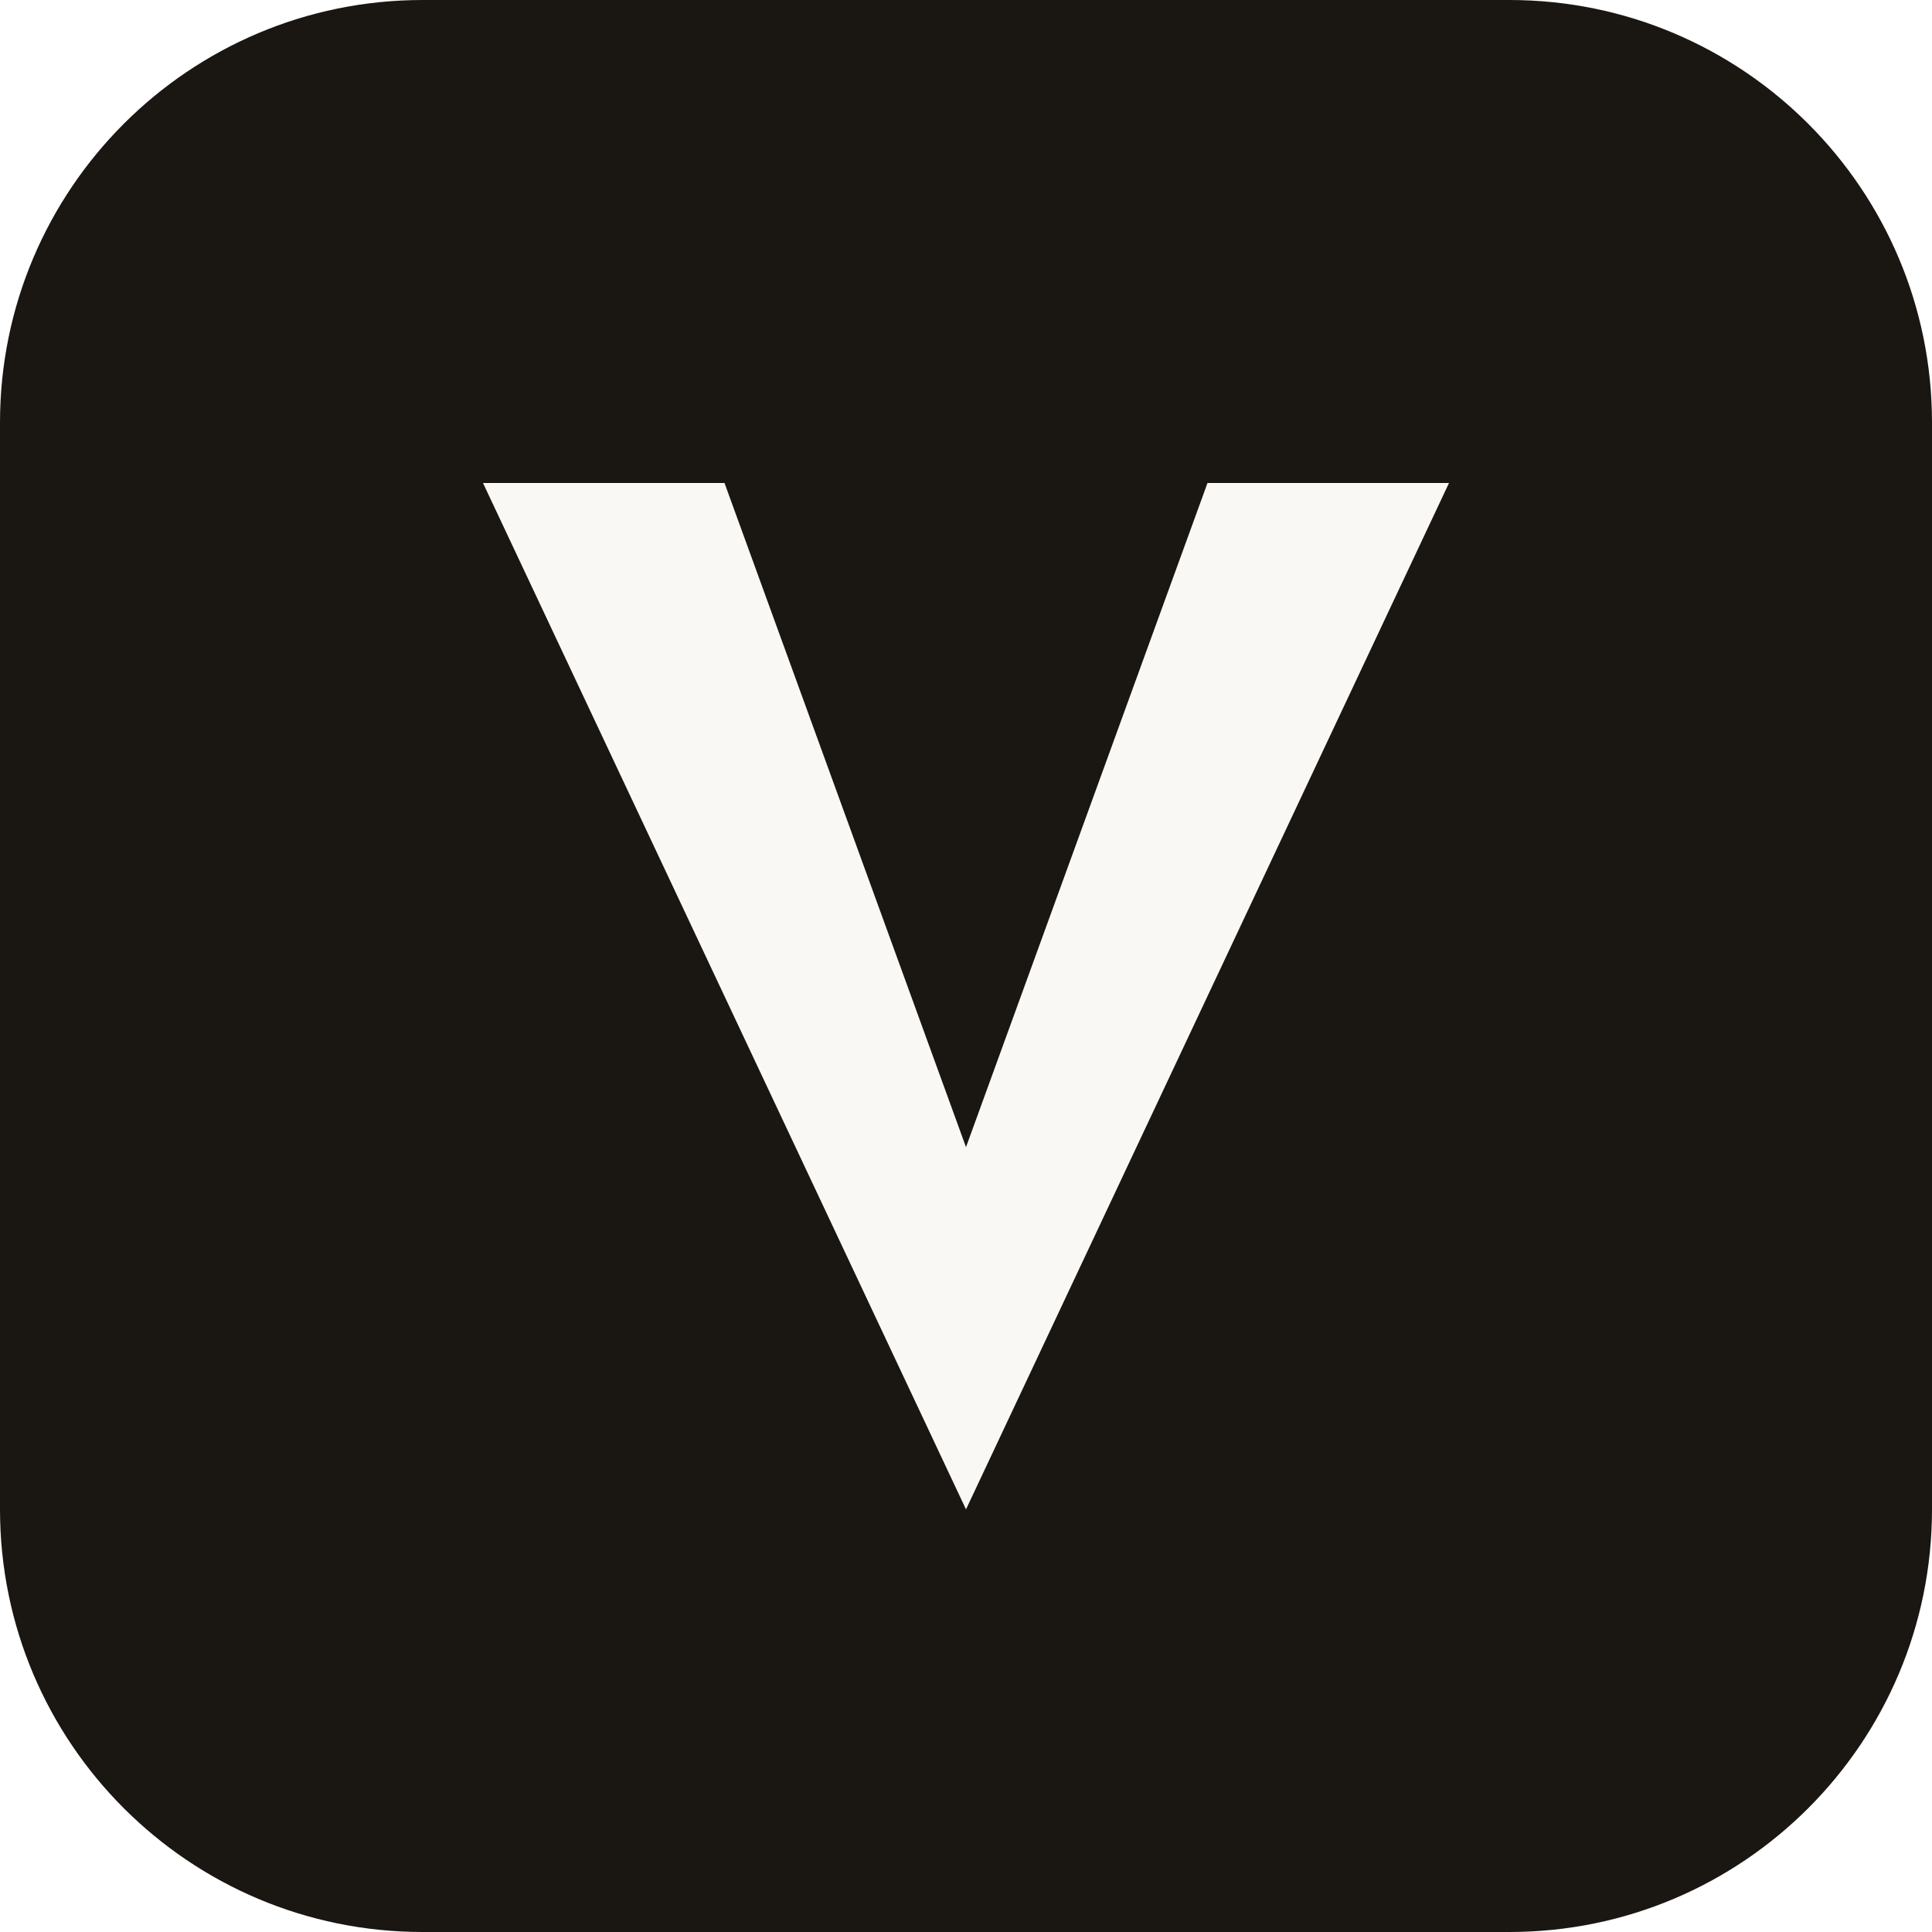
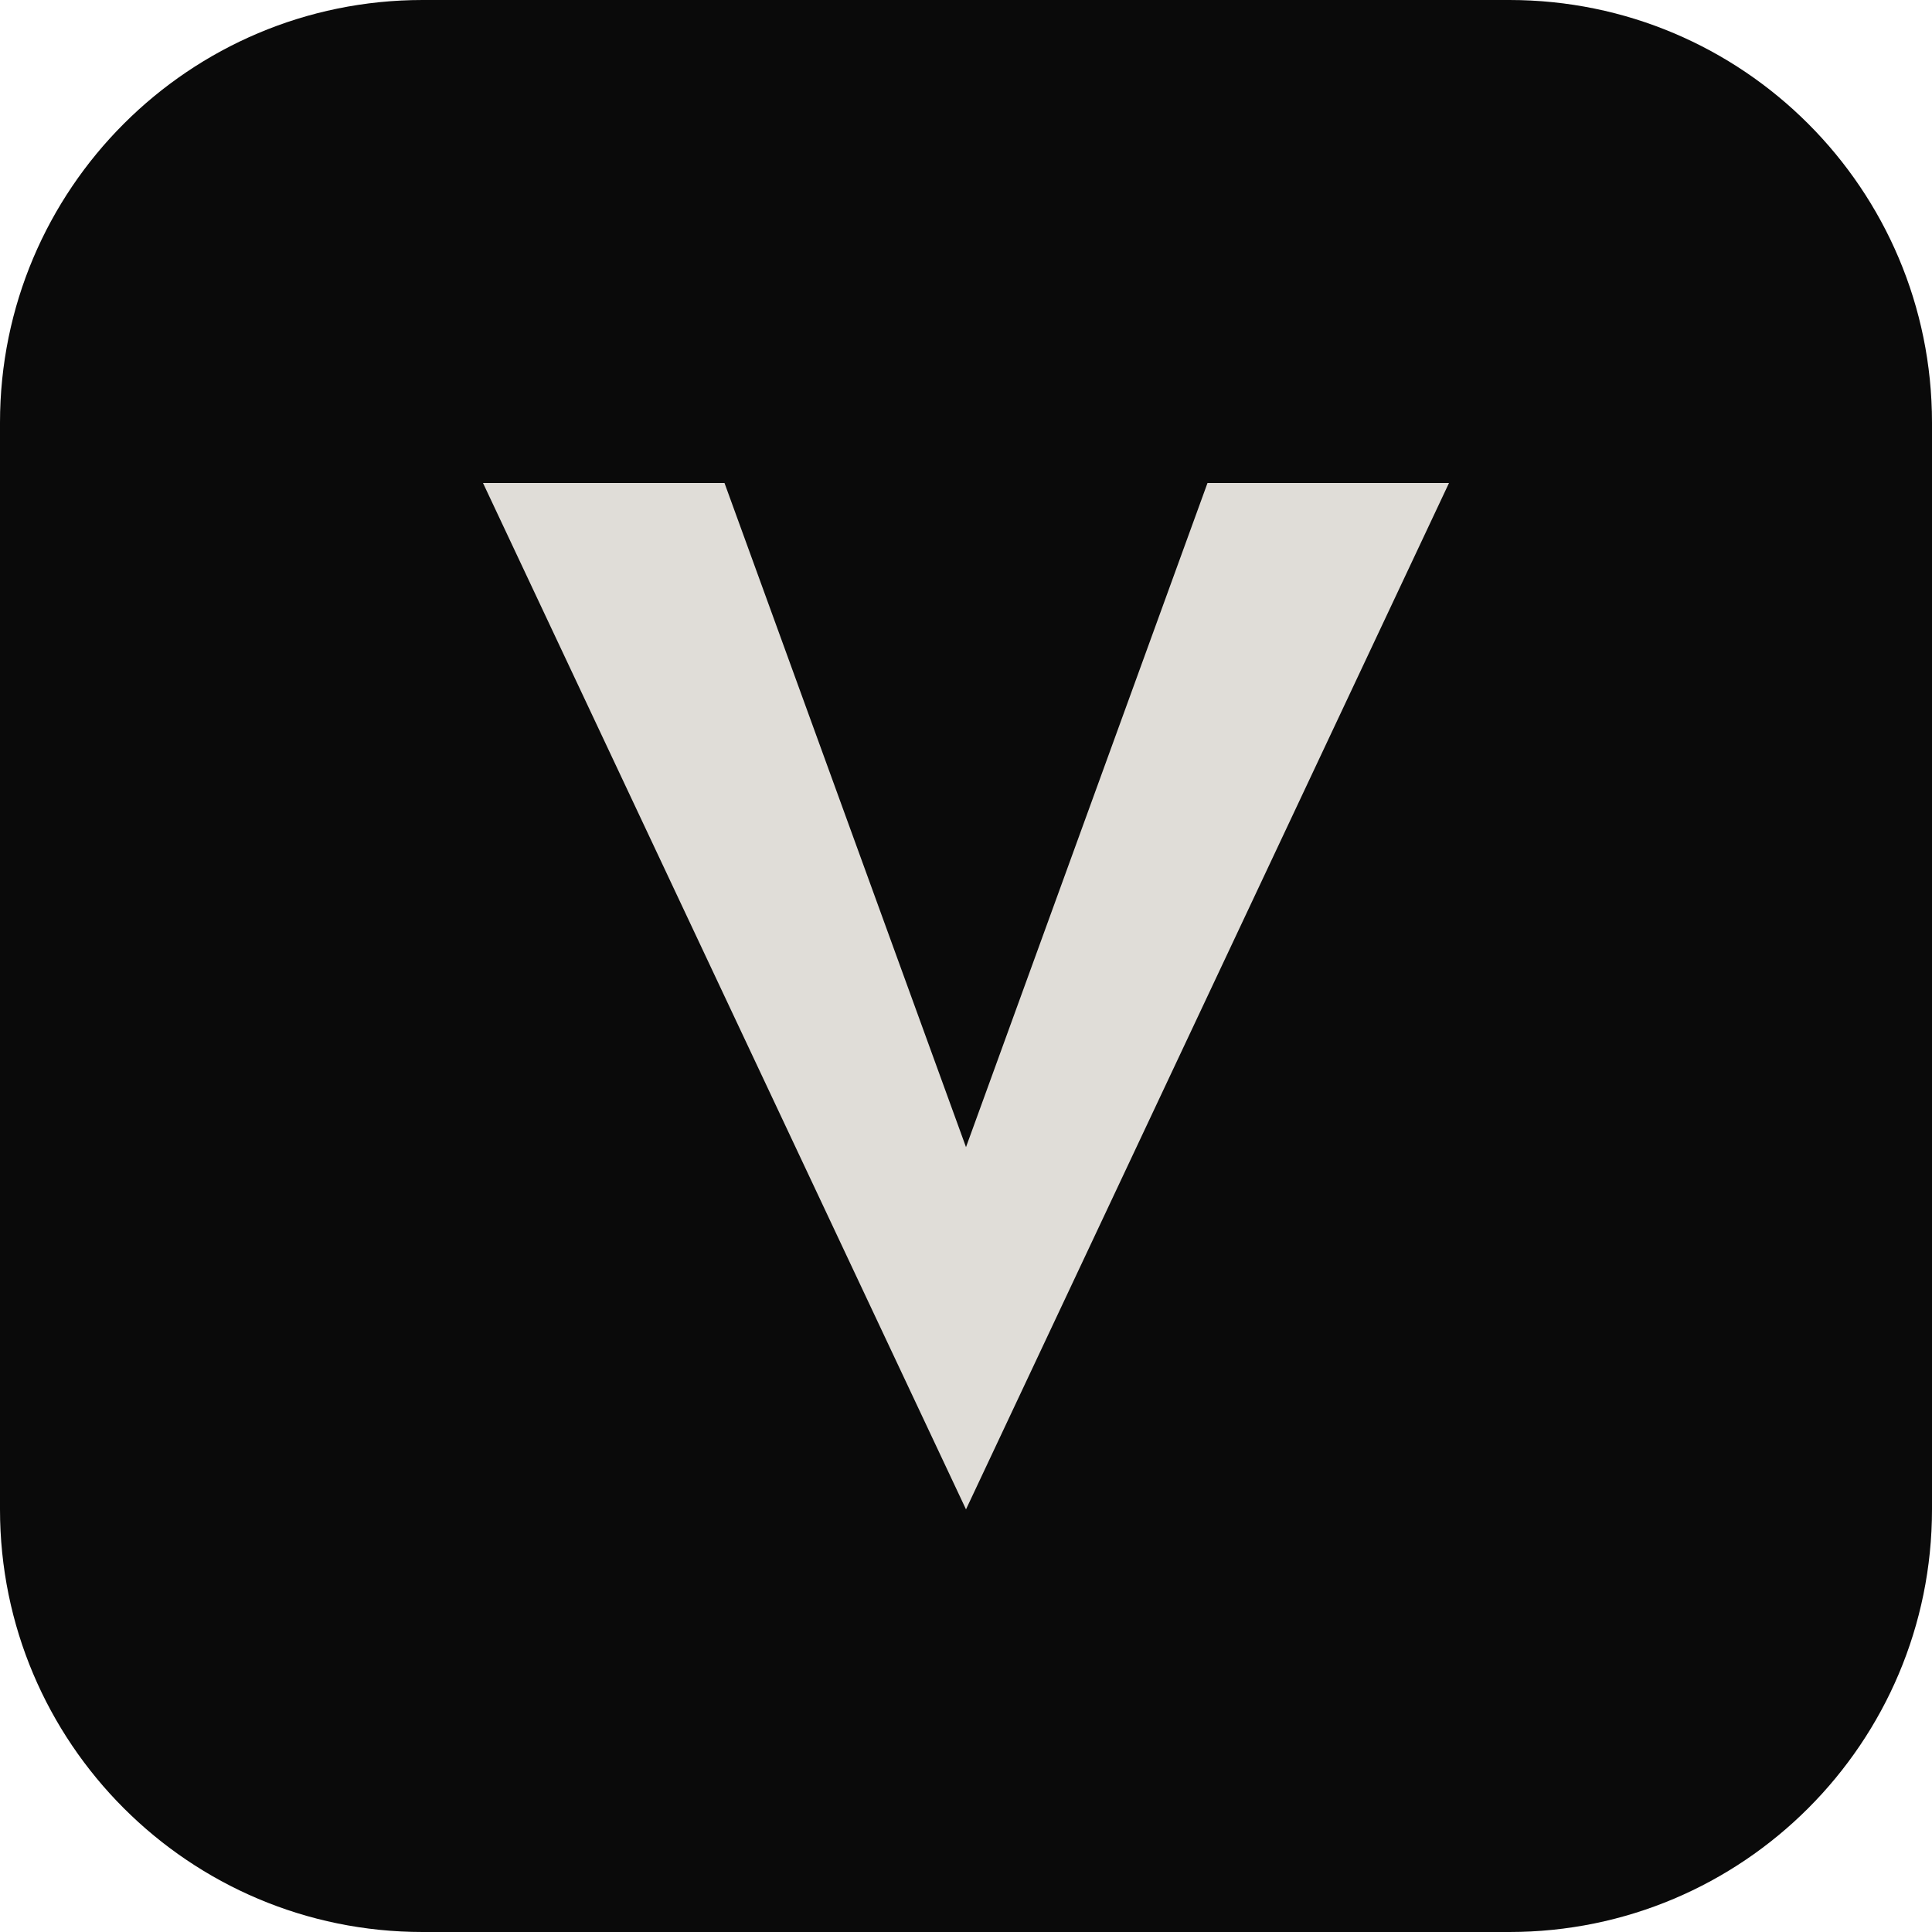
<svg xmlns="http://www.w3.org/2000/svg" viewBox="0 0 64 64" fill="none">
-   <rect width="64" height="64" rx="14" fill="#1a1612" />
-   <polygon points="16,16 32,50 48,16 40,16 32,38 24,16" fill="#faf8f5" />
+   <rect width="64" height="64" rx="14" fill="#0a0a0a" />
+   <polygon points="16,16 32,50 48,16 40,16 32,38 24,16" fill="#e0ddd8" />
</svg>
